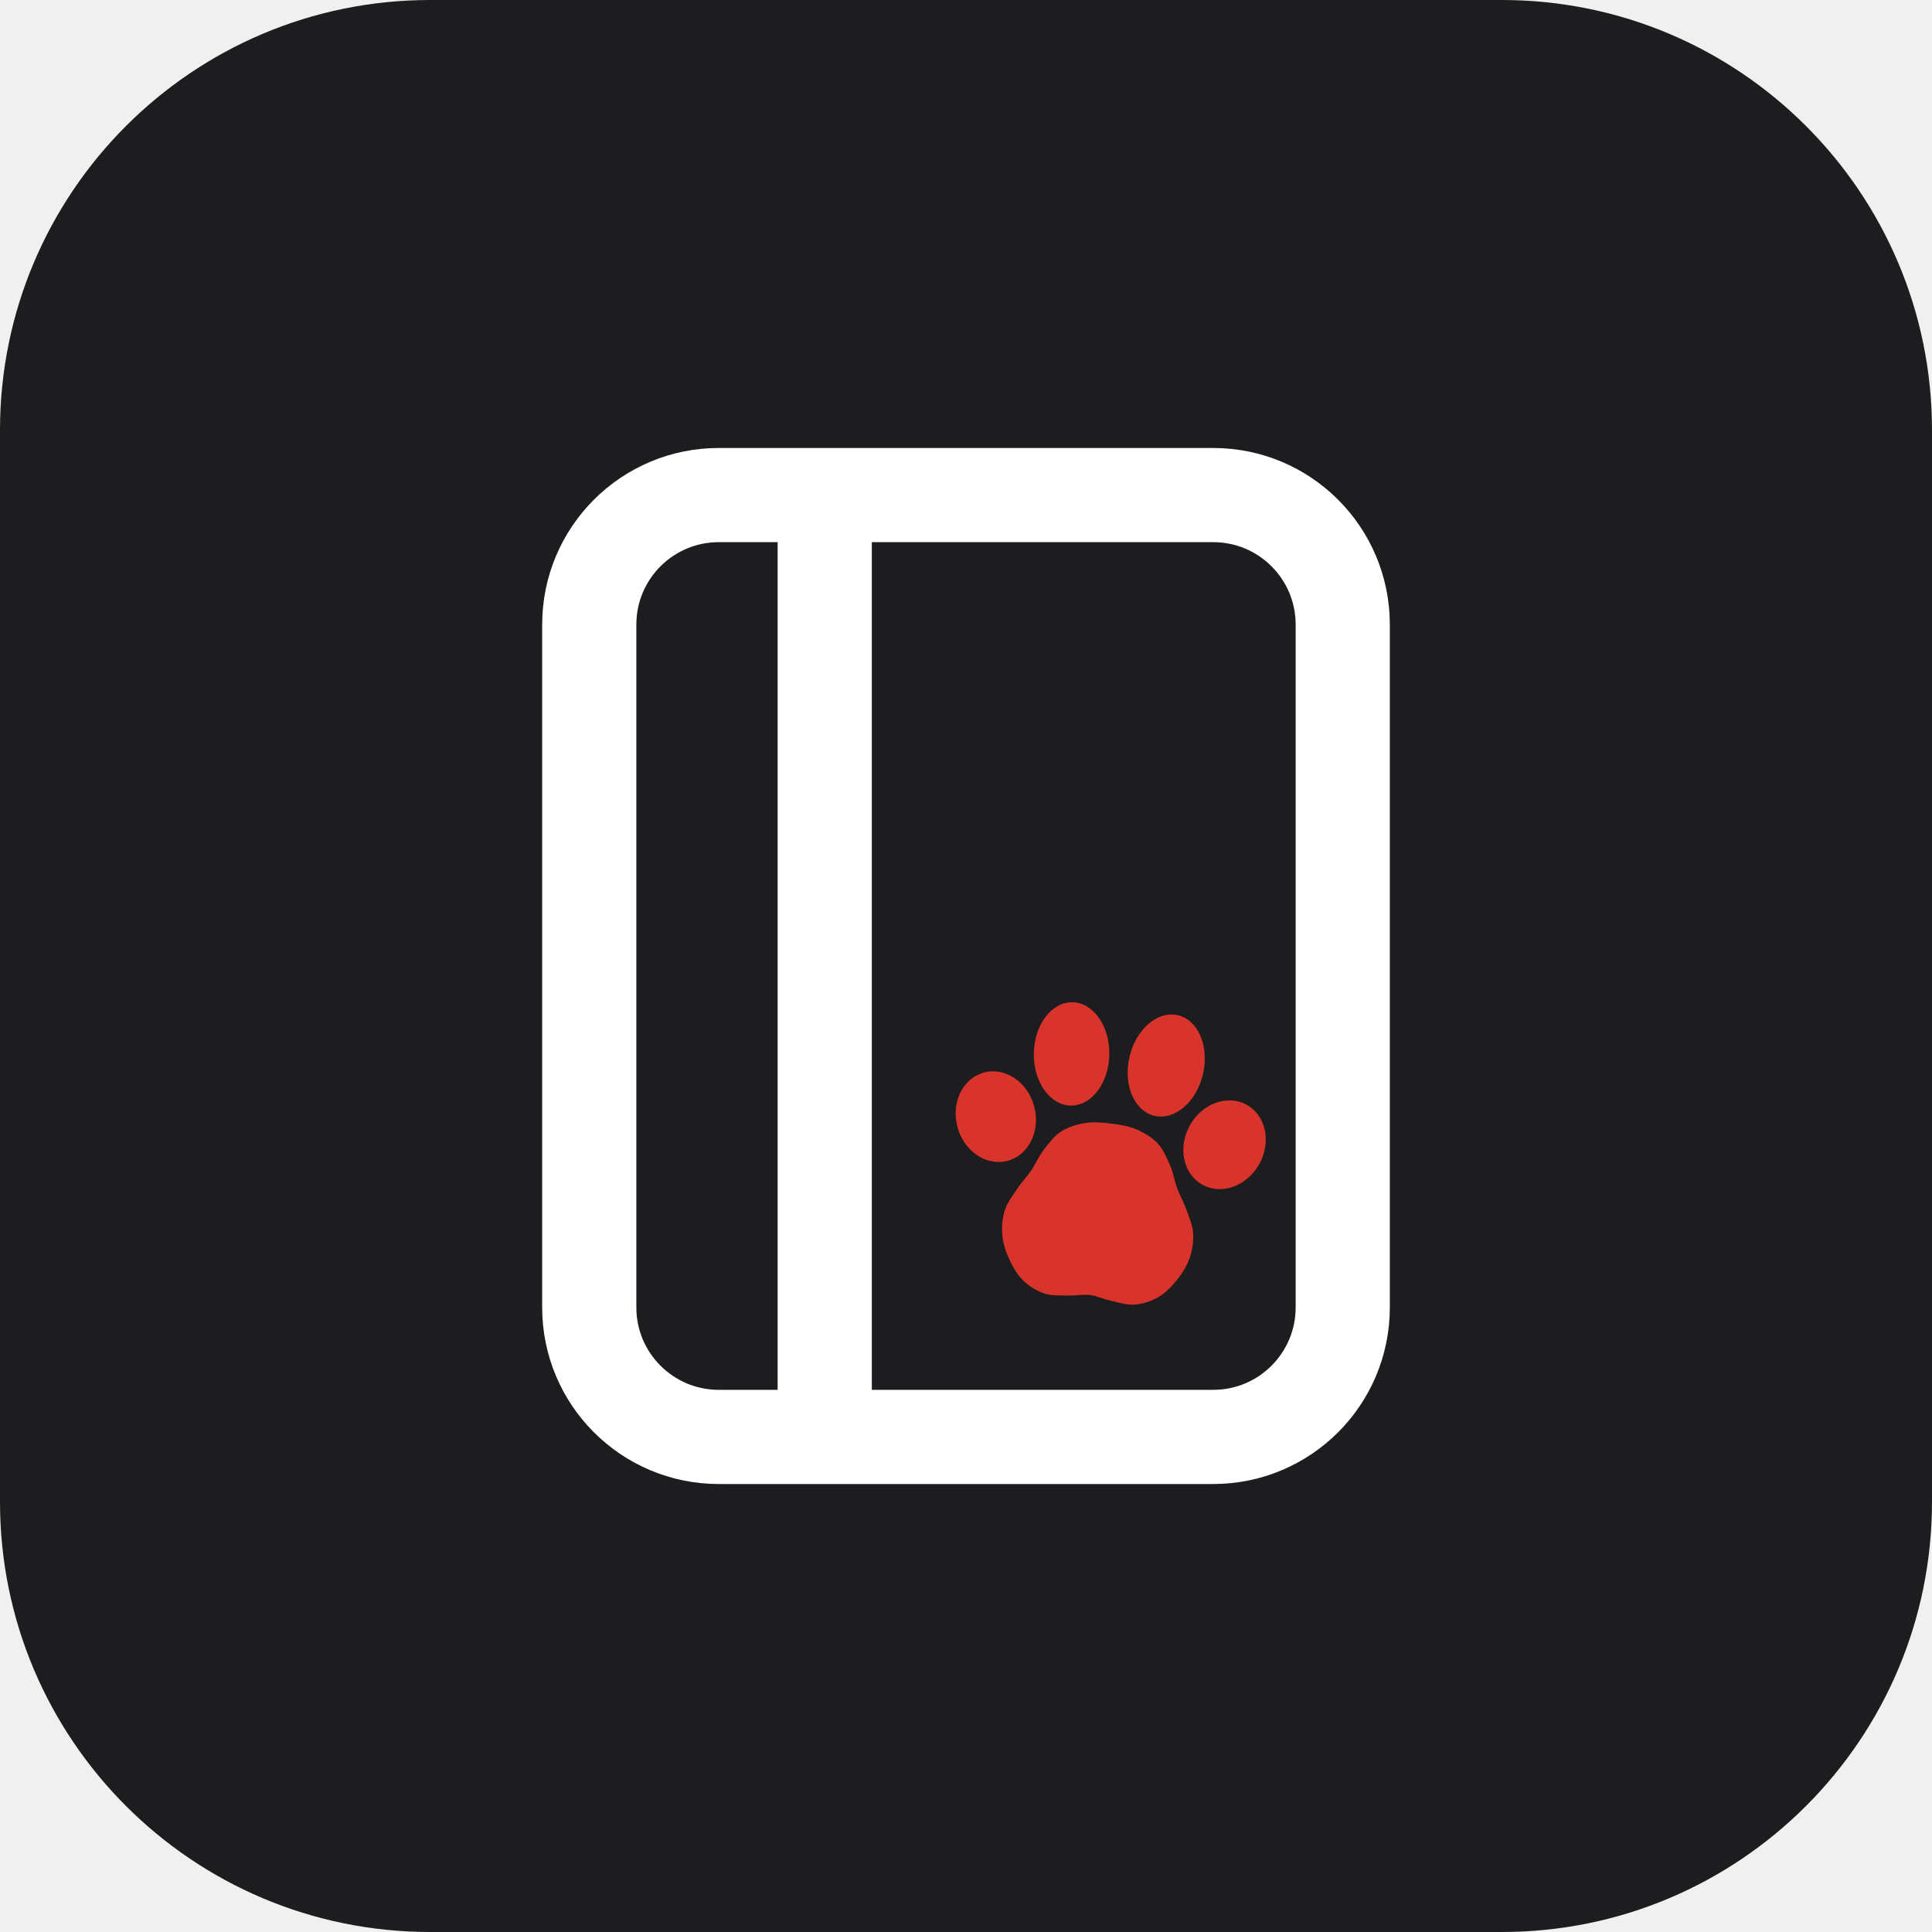
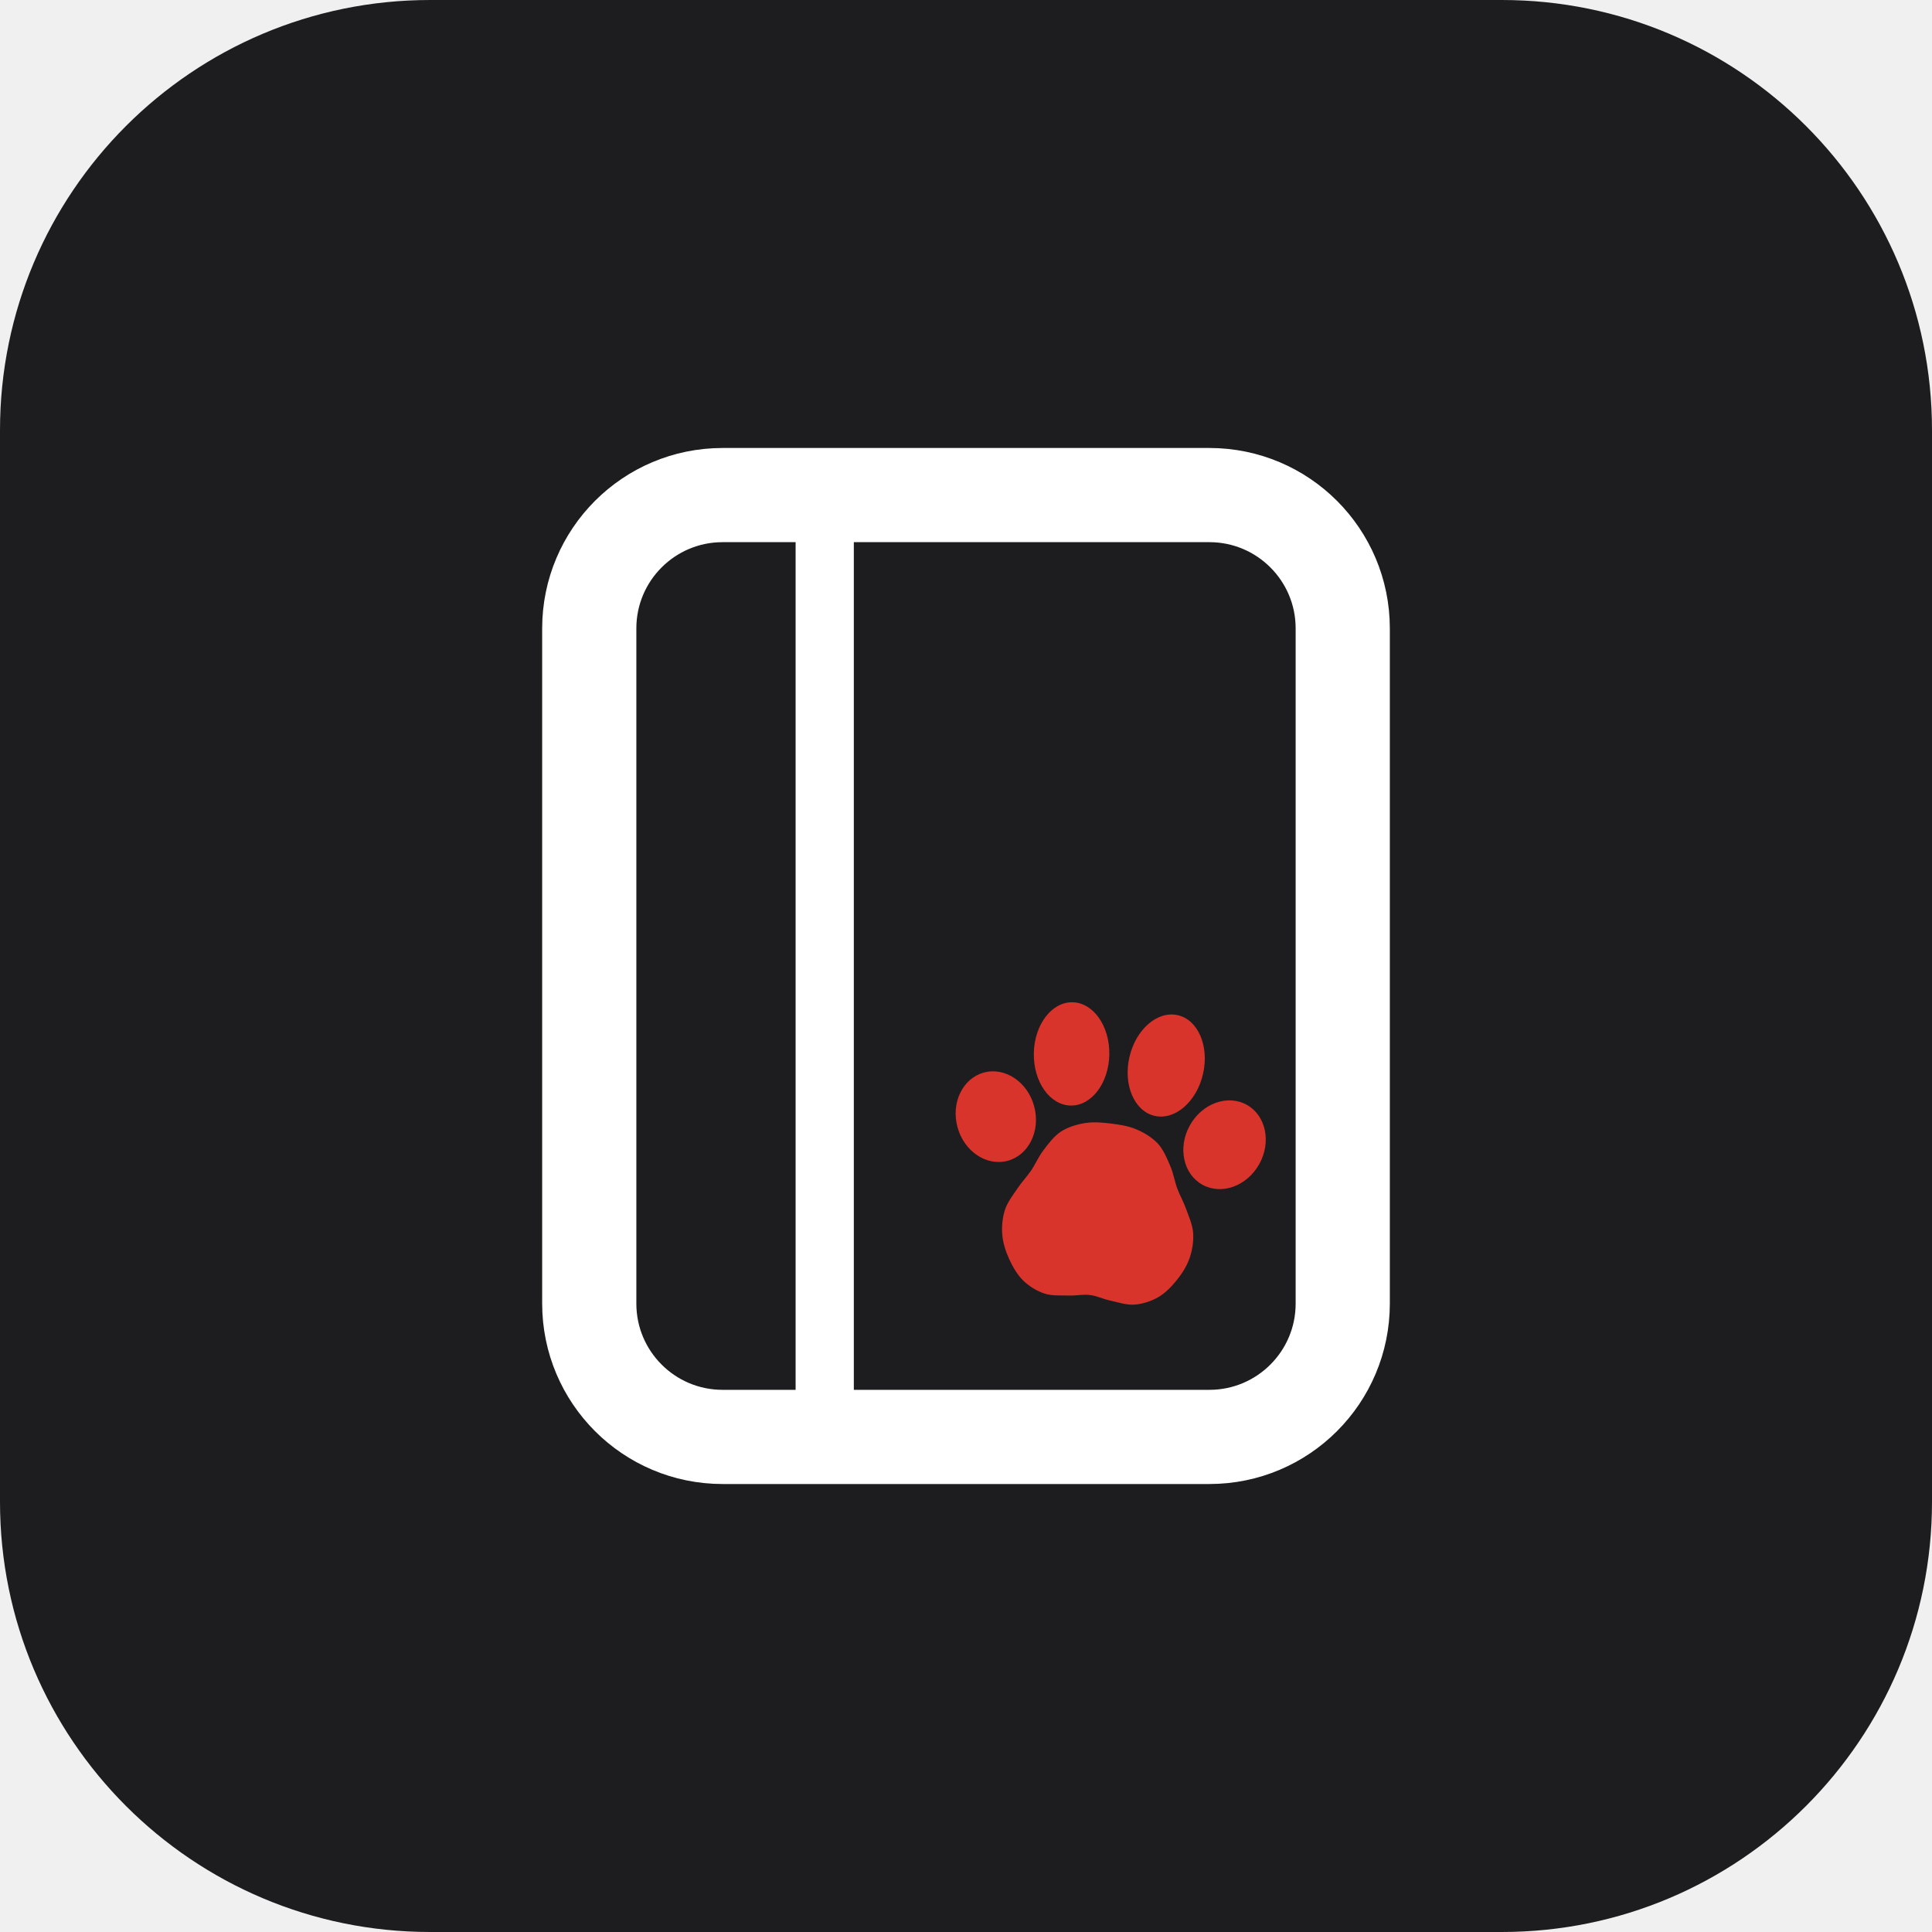
<svg xmlns="http://www.w3.org/2000/svg" viewBox="0 0 256 256" width="256" height="256">
  <rect width="256" height="256" rx="57" fill="#1D1D1F" />
  <g transform="translate(128,128) scale(0.78) translate(-128,-128)">
    <g stroke="#FFFFFF" fill="none" stroke-width="16" stroke-linecap="round" stroke-linejoin="round">
-       <rect x="64" y="48" width="128" height="160" rx="22" />
-       <path d="M 104,48 V 208" stroke-linecap="butt" />
+       <rect x="64" y="48" width="128" height="160" rx="22.652" />
+       <path d="M 104,48 V 208" stroke-width="9.889" stroke-linecap="butt" />
    </g>
    <g fill="#D9342B" transform="rotate(7 152 160) translate(152 160) scale(0.675) translate(-50 -51)">
      <path d="M 73.86,68.00            C 74.25,70.02 74.19,72.32 73.75,74.36 C 73.32,76.41 72.34,78.47 71.23,80.26 C 70.12,82.05 68.75,83.87 67.11,85.11 C 65.47,86.35 63.36,87.32 61.38,87.70            C 59.39,88.09 57.10,87.60 55.21,87.43 C 53.31,87.25 51.74,86.66 50.00,86.66 C 48.26,86.66 46.69,87.25 44.79,87.43 C 42.90,87.60 40.61,88.09 38.62,87.70            C 36.64,87.32 34.53,86.35 32.89,85.11 C 31.25,83.87 29.88,82.05 28.77,80.26 C 27.66,78.47 26.68,76.41 26.25,74.36 C 25.81,72.32 25.75,70.02 26.14,68.00            C 26.53,65.98 27.71,64.05 28.61,62.27 C 29.50,60.49 30.61,59.04 31.50,57.32 C 32.38,55.59 32.89,53.69 33.93,51.93 C 34.96,50.16 36.12,48.08 37.72,46.74            C 39.32,45.39 41.48,44.44 43.53,43.85 C 45.58,43.26 47.84,43.19 50.00,43.19 C 52.16,43.19 54.42,43.26 56.47,43.85 C 58.52,44.44 60.68,45.39 62.28,46.74            C 63.88,48.08 65.04,50.16 66.07,51.93 C 67.11,53.69 67.62,55.59 68.50,57.32 C 69.39,59.04 70.50,60.49 71.39,62.27 C 72.29,64.05 73.47,65.98 73.86,68.00 Z" />
      <ellipse cx="21" cy="45" rx="10" ry="11.5" transform="rotate(-22 21 45)" />
      <ellipse cx="38" cy="27" rx="9.5" ry="13" transform="rotate(-6 38 27)" />
      <ellipse cx="62" cy="27" rx="9.5" ry="13" transform="rotate(6 62 27)" />
      <ellipse cx="79" cy="45" rx="10" ry="11.5" transform="rotate(22 79 45)" />
    </g>
  </g>
</svg>
